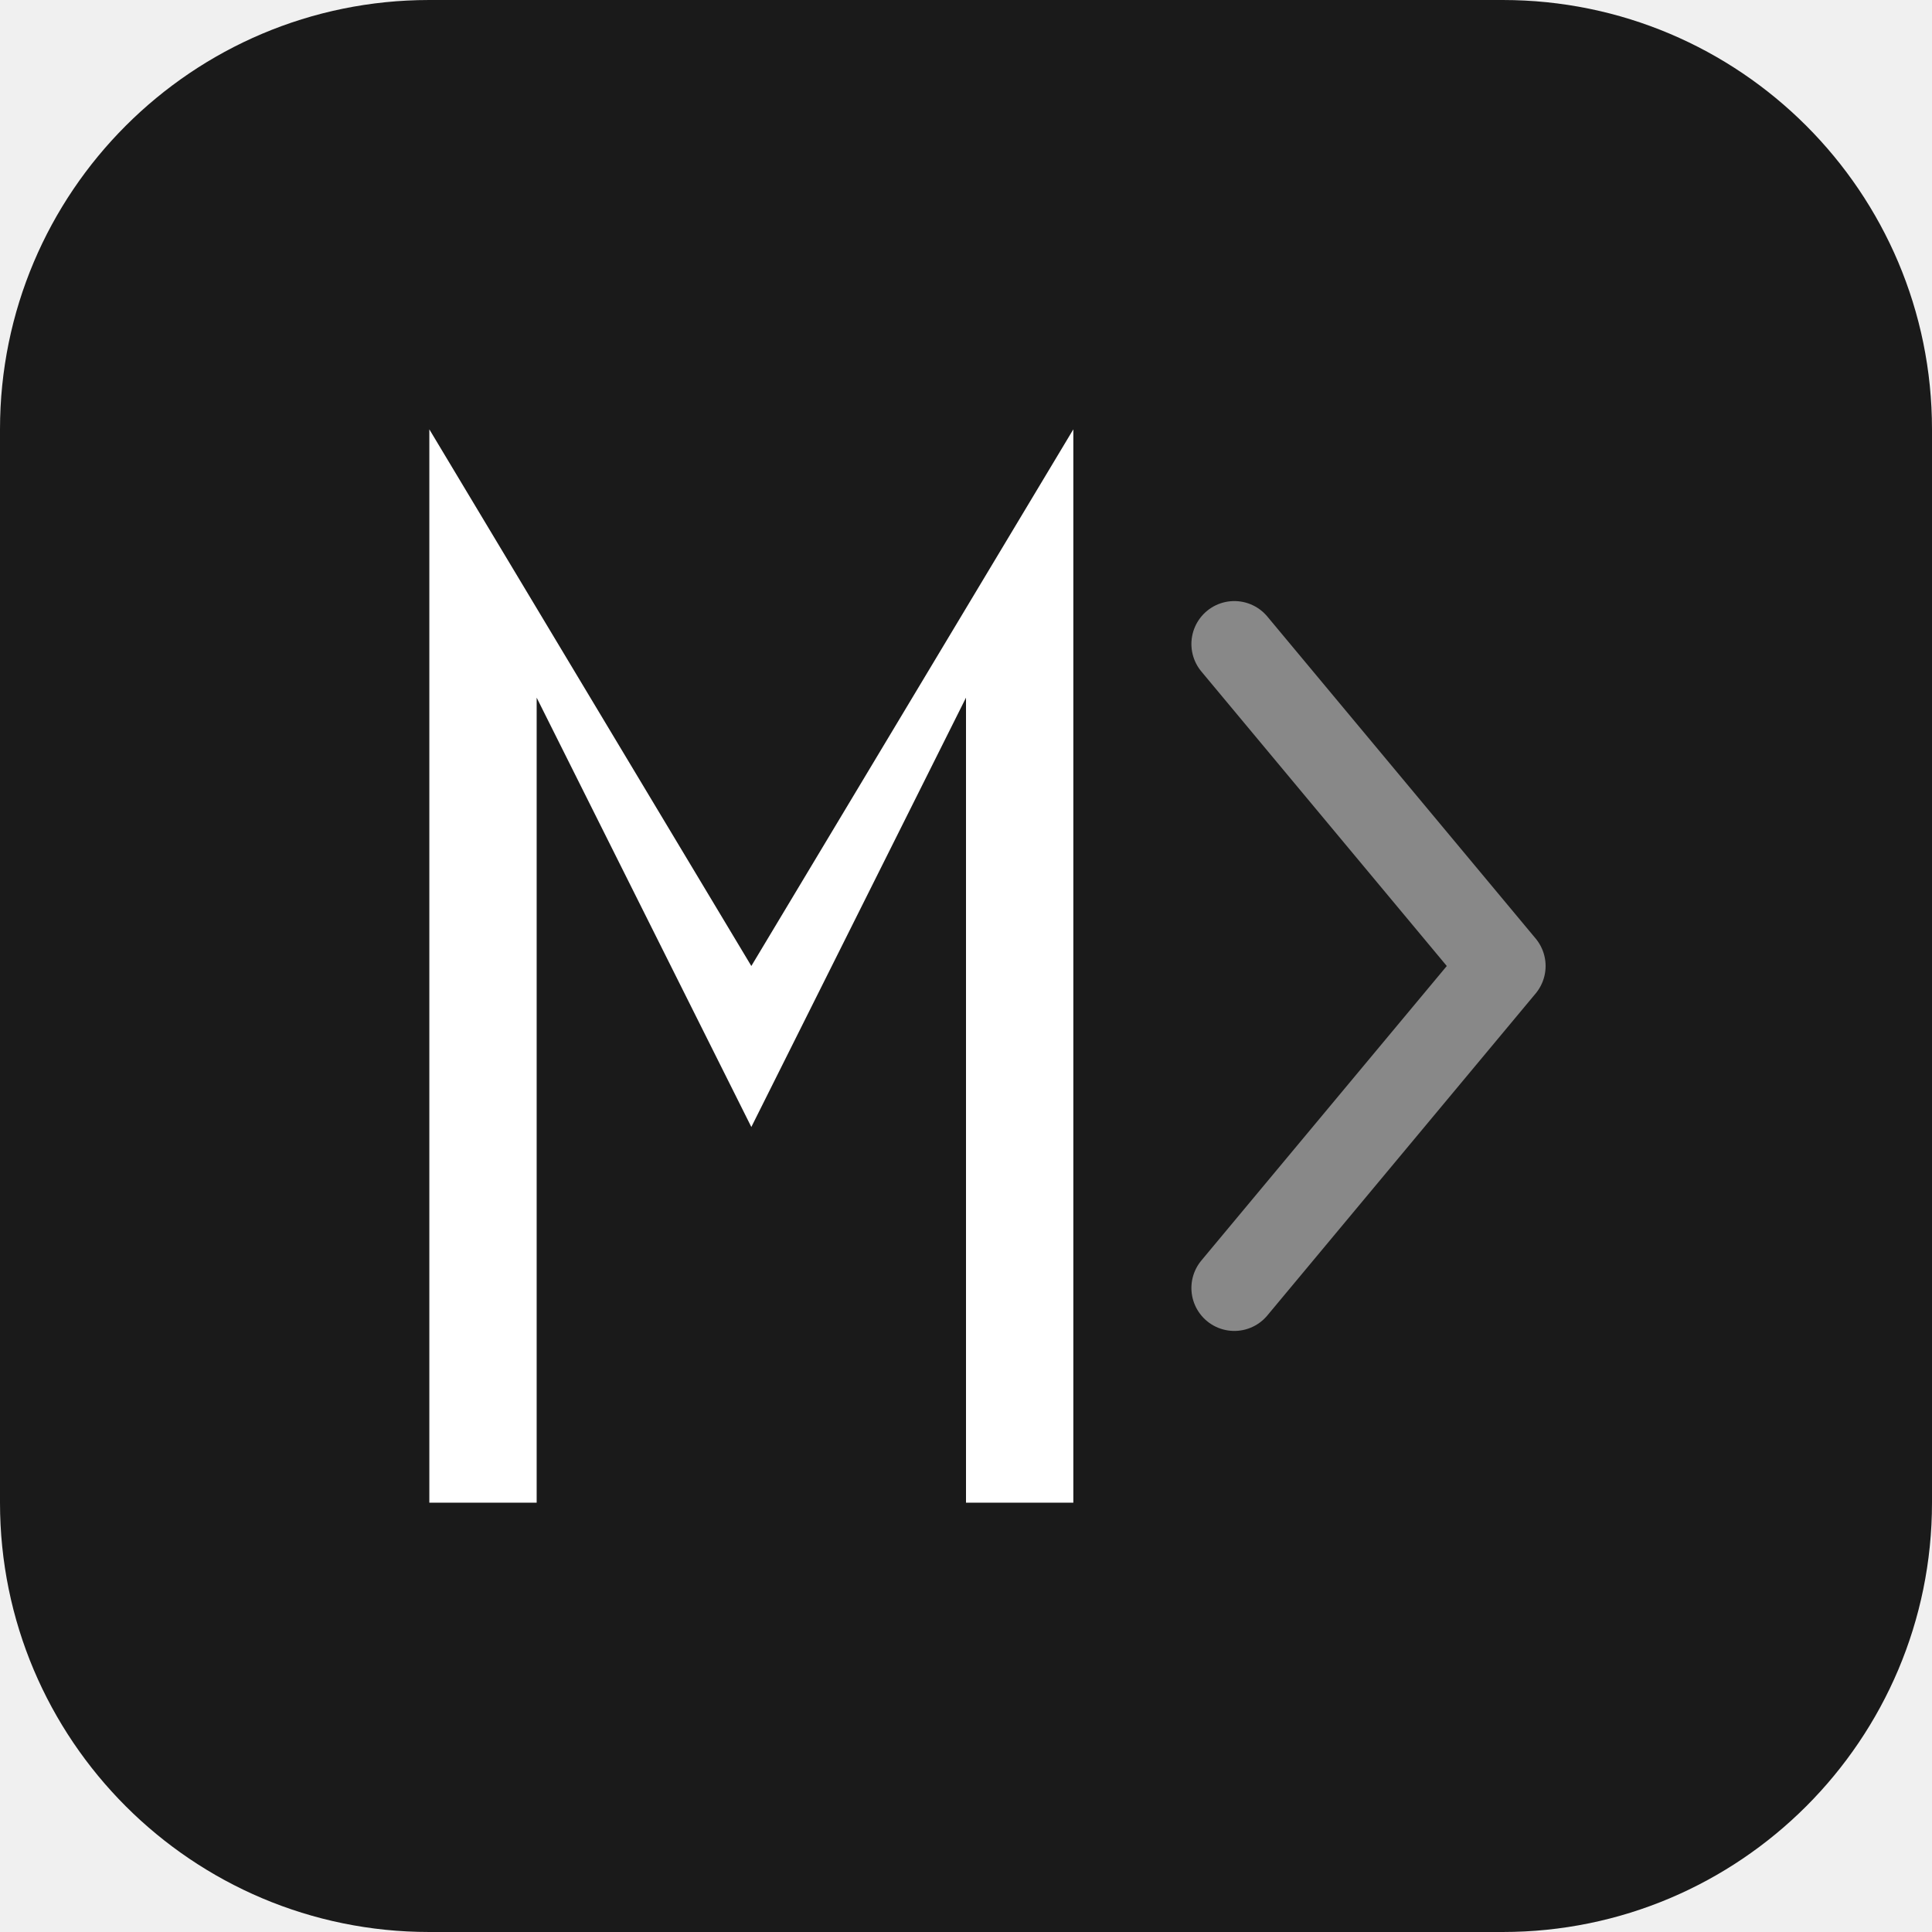
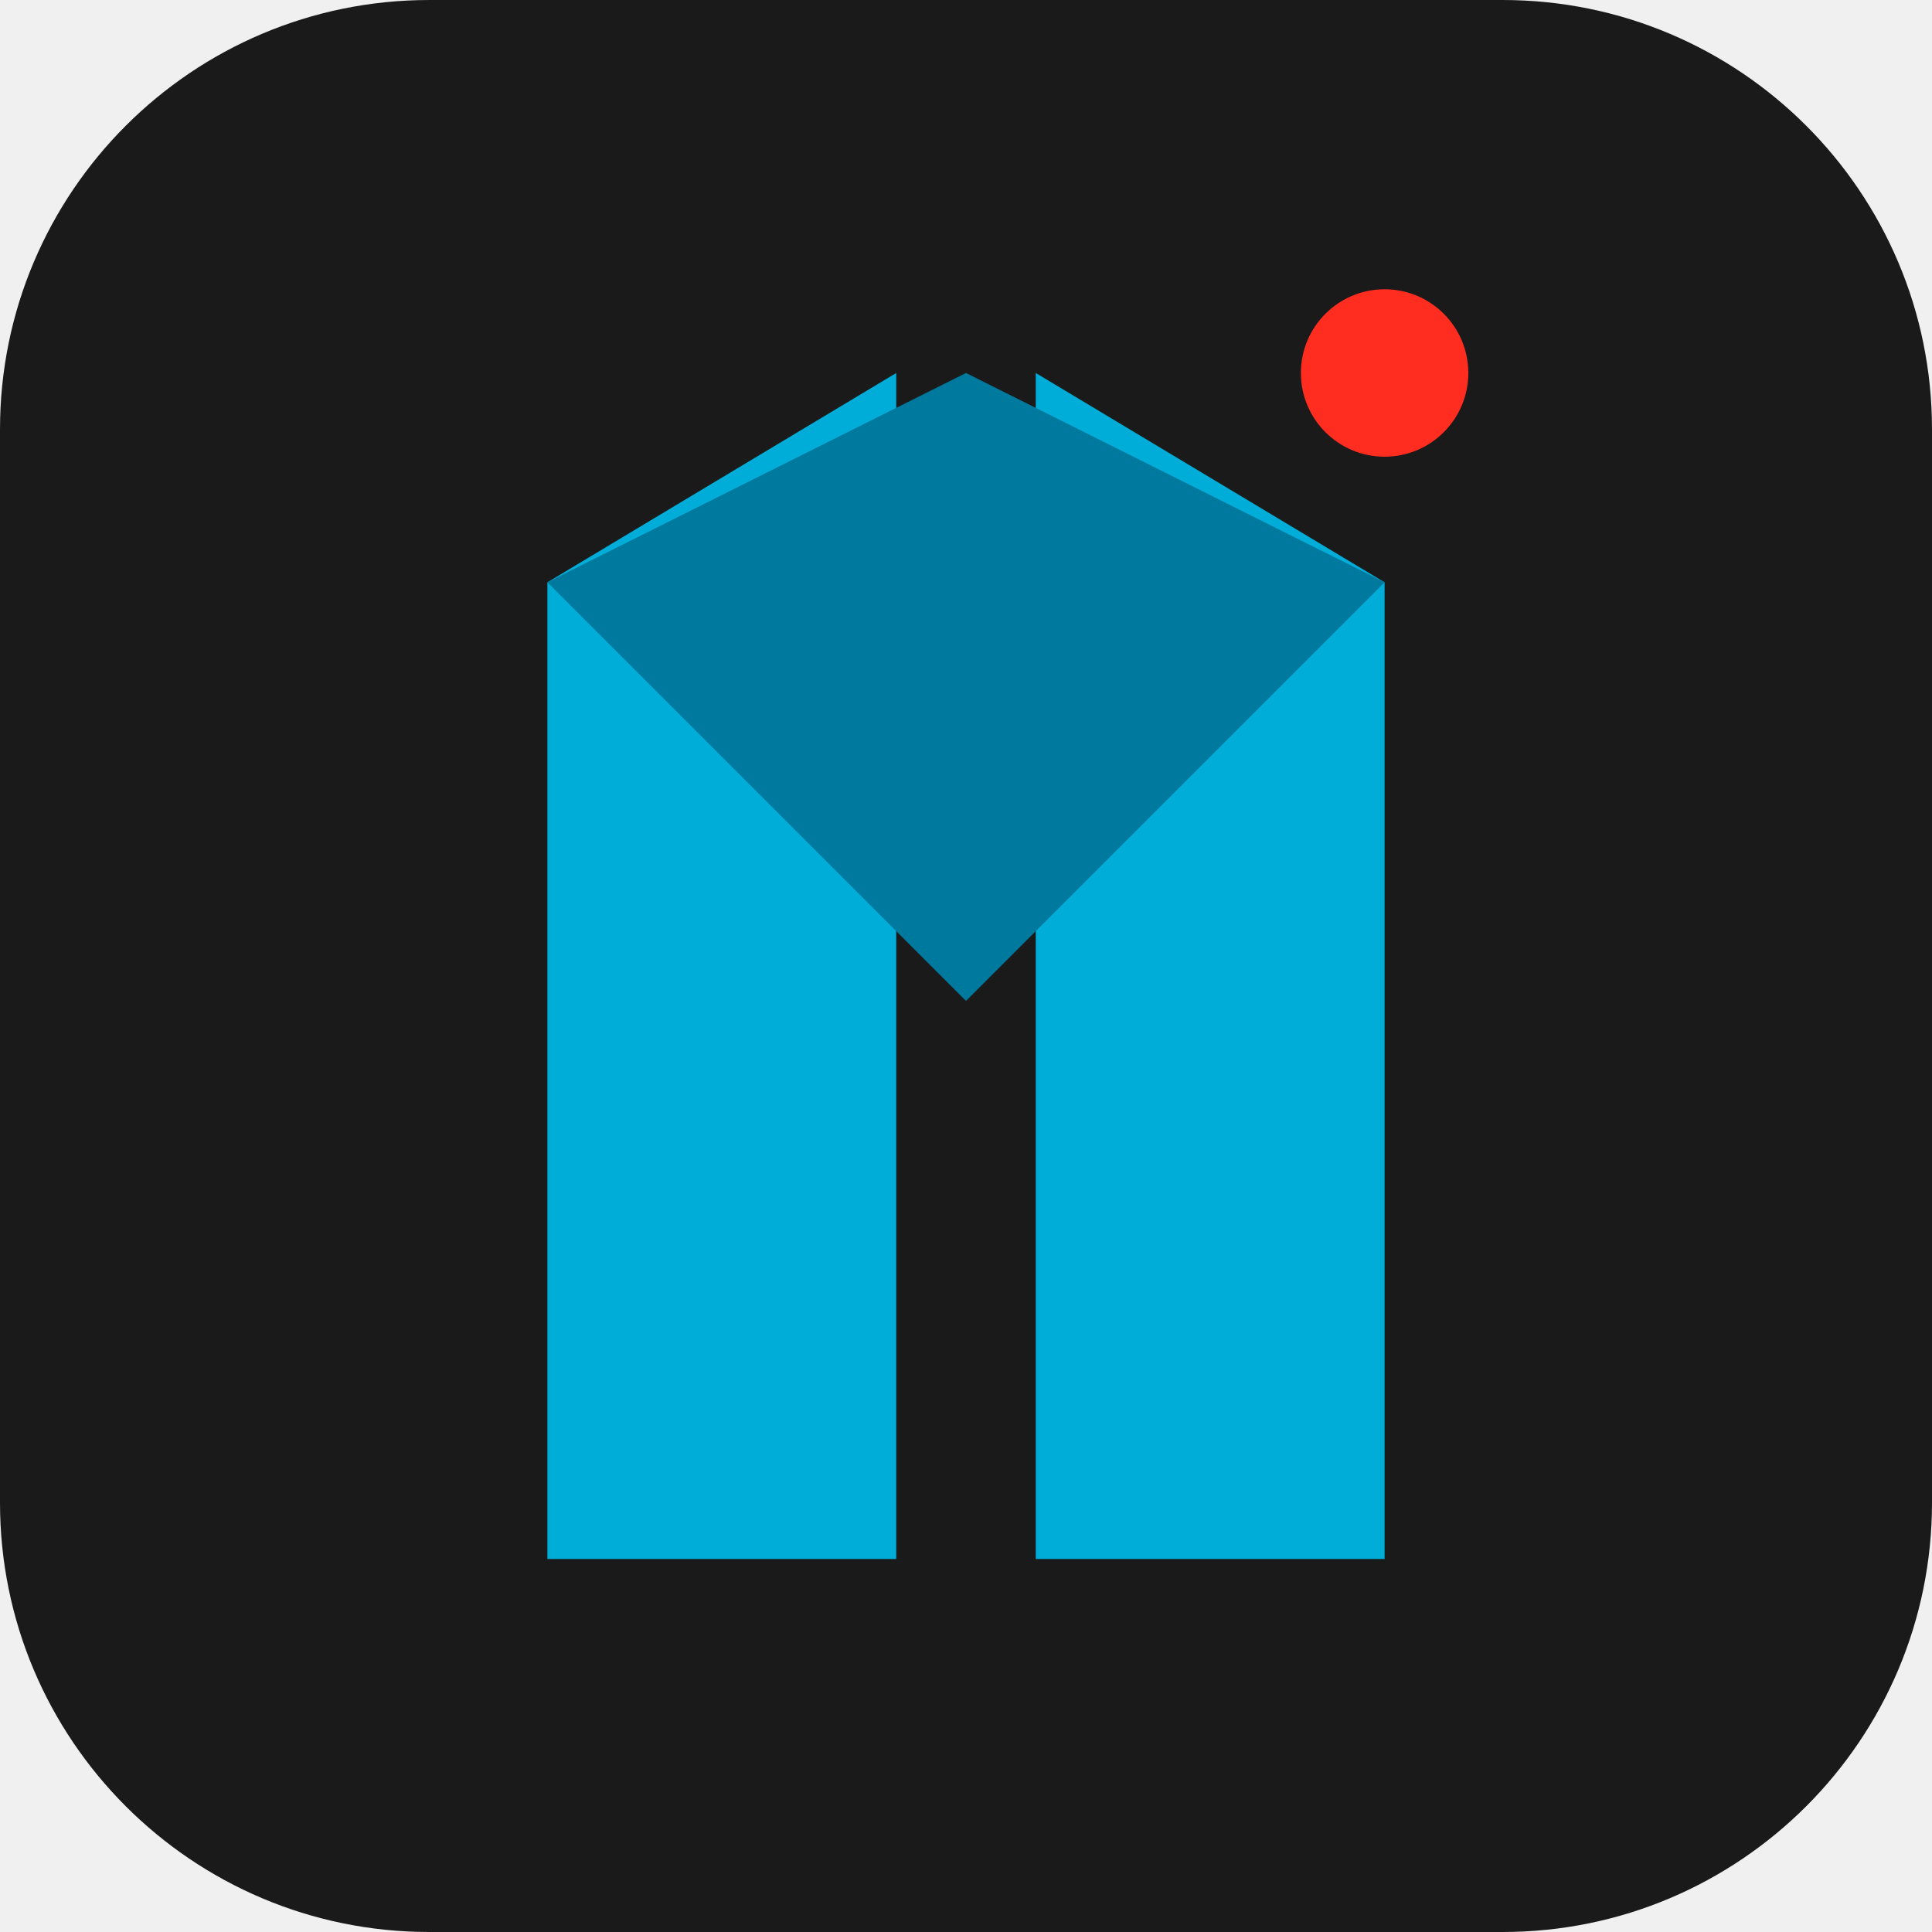
<svg xmlns="http://www.w3.org/2000/svg" width="180" height="180" viewBox="0 0 180 180" fill="none">
  <rect width="180" height="180" rx="40" fill="#1a1a1a" />
-   <path d="M40 140V40L70 90L100 40V140H90V65L70 105L50 65V140H40Z" fill="white" />
-   <path d="M115 60L140 90L115 120" stroke="#888888" stroke-width="8" stroke-linecap="round" stroke-linejoin="round" />
+   <g transform="translate(25, 15.25) scale(1.3)">
+     <path d="M 20 100 L 20 30 L 45 15 L 45 100 Z" fill="#00ADD8" />
+     <path d="M 80 100 L 80 30 L 55 15 L 55 100 Z" fill="#00ADD8" />
+     <path d="M 20 30 L 50 60 L 80 30 L 50 15 Z" fill="#00799E" />
+     <circle cx="80" cy="15" r="6" fill="#FF2D20" />
+   </g>
</svg>
